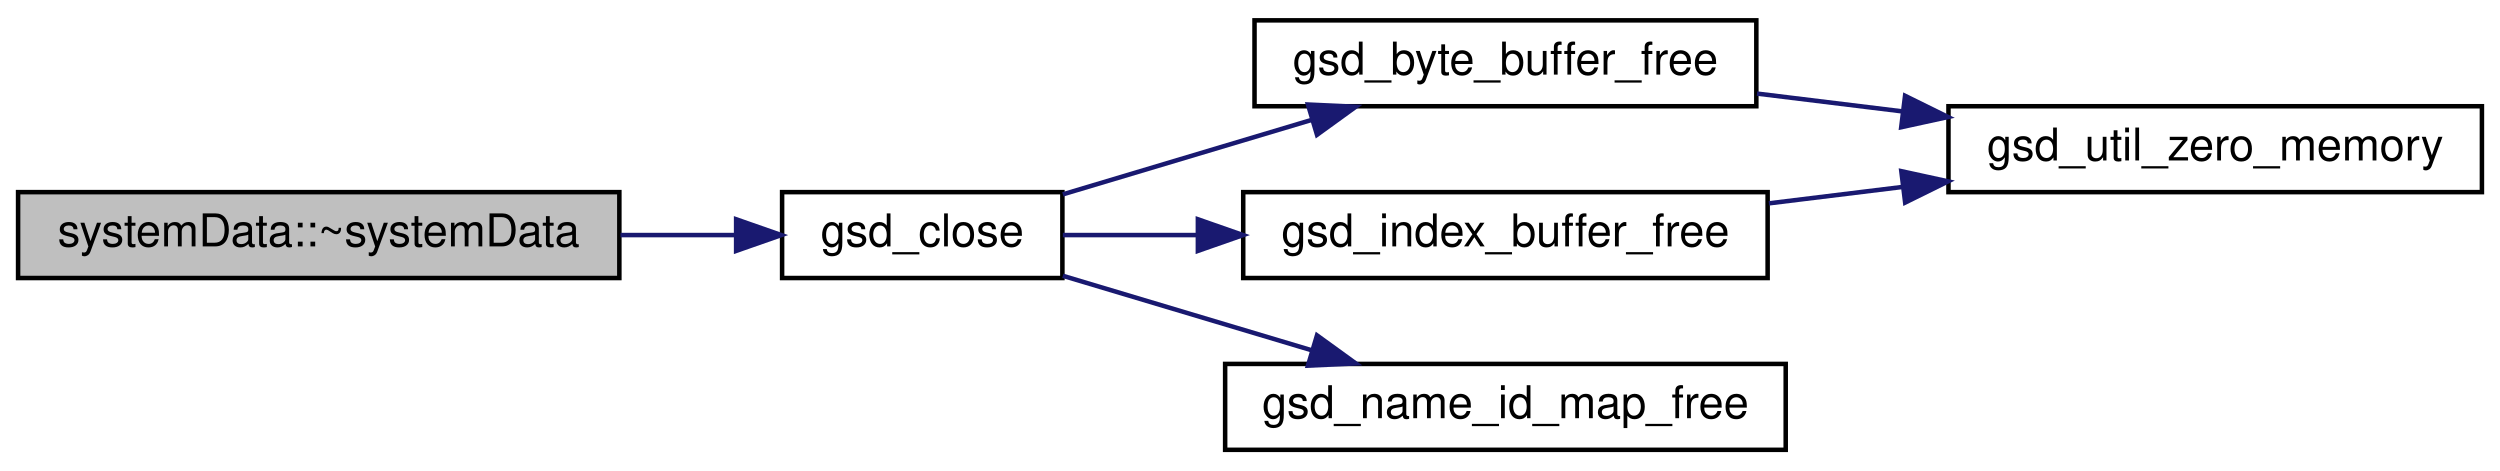
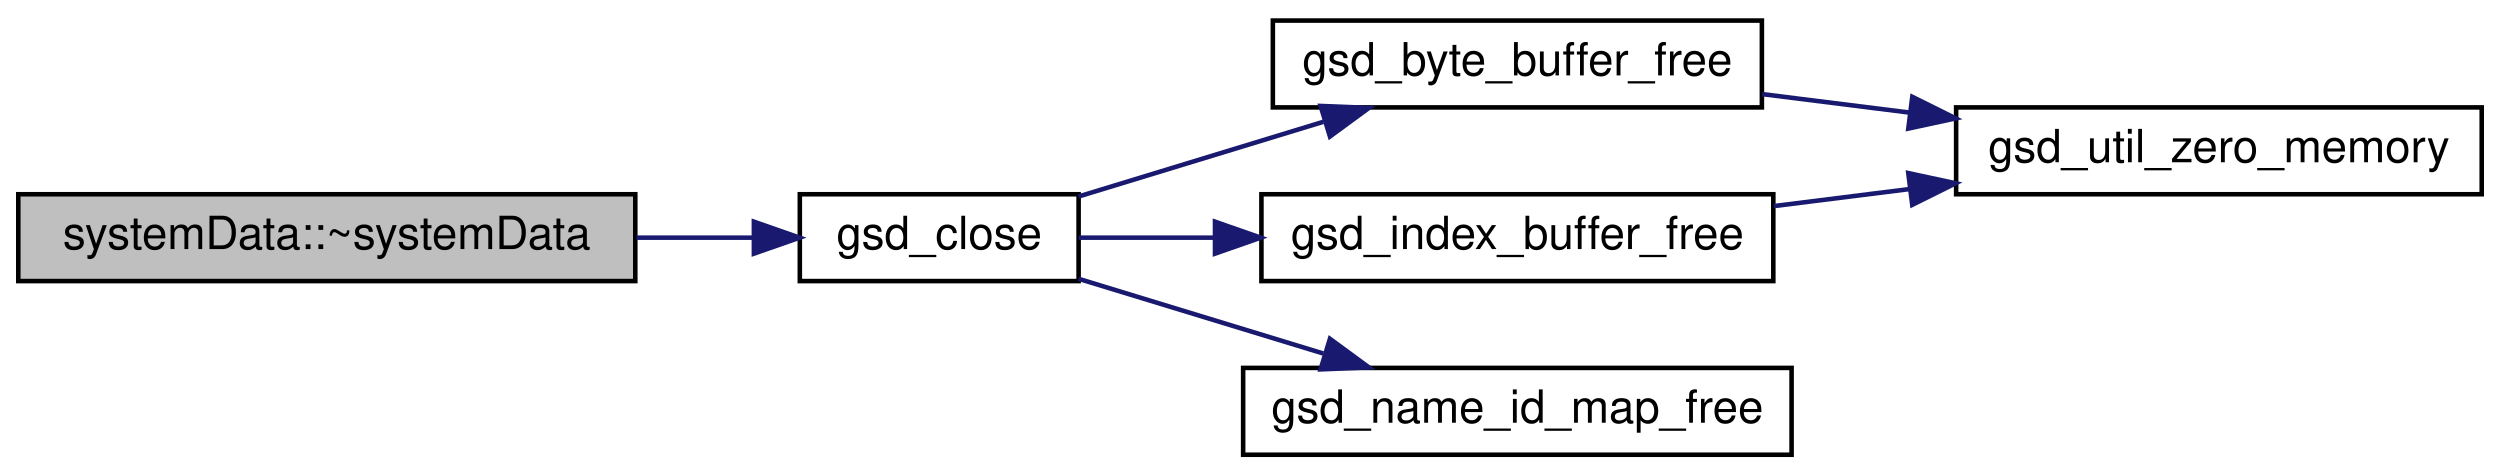
- <svg xmlns="http://www.w3.org/2000/svg" xmlns:xlink="http://www.w3.org/1999/xlink" width="553pt" height="104pt" viewBox="0.00 0.00 553.00 104.00">
+ <svg xmlns="http://www.w3.org/2000/svg" xmlns:xlink="http://www.w3.org/1999/xlink" width="547pt" height="104pt" viewBox="0.00 0.00 547.00 104.00">
  <g id="graph0" class="graph" transform="scale(1 1) rotate(0) translate(4 100)">
    <g id="node1" class="node">
      <g id="a_node1">
        <a xlink:title=" ">
-           <polygon fill="#bfbfbf" stroke="black" points="0,-38.5 0,-57.5 133,-57.5 133,-38.5 0,-38.5" />
-           <text text-anchor="middle" x="66.5" y="-45.5" font-family="Helvetica,sans-Serif" font-size="10.00">systemData::~systemData</text>
+           <polygon fill="#bfbfbf" stroke="black" points="0,-38.5 0,-57.5 135,-57.5 135,-38.5 0,-38.5" />
+           <text text-anchor="middle" x="67.5" y="-45.5" font-family="Helvetica,sans-Serif" font-size="10.00">systemData::~systemData</text>
        </a>
      </g>
    </g>
    <g id="node2" class="node">
      <g id="a_node2">
        <a xlink:href="gsd_8c.html#a08b4f76e3e19eda194def8c0c4b2b7a3" target="_top" xlink:title=" ">
-           <polygon fill="none" stroke="black" points="169,-38.5 169,-57.5 231,-57.5 231,-38.5 169,-38.5" />
-           <text text-anchor="middle" x="200" y="-45.5" font-family="Helvetica,sans-Serif" font-size="10.00">gsd_close</text>
+           <polygon fill="none" stroke="black" points="171,-38.5 171,-57.5 232,-57.5 232,-38.5 171,-38.5" />
+           <text text-anchor="middle" x="201.5" y="-45.5" font-family="Helvetica,sans-Serif" font-size="10.00">gsd_close</text>
        </a>
      </g>
    </g>
    <g id="edge1" class="edge">
-       <path fill="none" stroke="midnightblue" d="M133.25,-48C141.91,-48 150.57,-48 158.63,-48" />
-       <polygon fill="midnightblue" stroke="midnightblue" points="158.83,-51.5 168.83,-48 158.83,-44.5 158.83,-51.5" />
+       <path fill="none" stroke="midnightblue" d="M135.27,-48C143.99,-48 152.68,-48 160.76,-48" />
+       <polygon fill="midnightblue" stroke="midnightblue" points="160.95,-51.5 170.95,-48 160.95,-44.5 160.95,-51.5" />
    </g>
    <g id="node3" class="node">
      <g id="a_node3">
        <a xlink:href="gsd_8c.html#ae50726c30c5bf629b6af1ef88020302f" target="_top" xlink:title=" ">
-           <polygon fill="none" stroke="black" points="273.5,-76.5 273.5,-95.5 384.5,-95.5 384.5,-76.5 273.5,-76.5" />
-           <text text-anchor="middle" x="329" y="-83.5" font-family="Helvetica,sans-Serif" font-size="10.00">gsd_byte_buffer_free</text>
+           <polygon fill="none" stroke="black" points="274.5,-76.5 274.5,-95.5 381.5,-95.5 381.5,-76.5 274.5,-76.5" />
+           <text text-anchor="middle" x="328" y="-83.5" font-family="Helvetica,sans-Serif" font-size="10.00">gsd_byte_buffer_free</text>
        </a>
      </g>
    </g>
    <g id="edge2" class="edge">
-       <path fill="none" stroke="midnightblue" d="M231.1,-57.01C247.56,-61.93 268.21,-68.11 286.21,-73.5" />
-       <polygon fill="midnightblue" stroke="midnightblue" points="285.32,-76.88 295.9,-76.39 287.32,-70.18 285.32,-76.88" />
+       <path fill="none" stroke="midnightblue" d="M232,-57.01C247.99,-61.89 268.01,-68 285.54,-73.35" />
+       <polygon fill="midnightblue" stroke="midnightblue" points="284.94,-76.82 295.53,-76.39 286.99,-70.13 284.94,-76.82" />
    </g>
    <g id="node5" class="node">
      <g id="a_node5">
        <a xlink:href="gsd_8c.html#a9e12a38df69cf73fa771b005748cb3e5" target="_top" xlink:title=" ">
-           <polygon fill="none" stroke="black" points="271,-38.5 271,-57.5 387,-57.5 387,-38.5 271,-38.5" />
-           <text text-anchor="middle" x="329" y="-45.5" font-family="Helvetica,sans-Serif" font-size="10.00">gsd_index_buffer_free</text>
+           <polygon fill="none" stroke="black" points="272,-38.5 272,-57.5 384,-57.5 384,-38.5 272,-38.5" />
+           <text text-anchor="middle" x="328" y="-45.5" font-family="Helvetica,sans-Serif" font-size="10.00">gsd_index_buffer_free</text>
        </a>
      </g>
    </g>
    <g id="edge4" class="edge">
-       <path fill="none" stroke="midnightblue" d="M231.1,-48C240.16,-48 250.49,-48 260.94,-48" />
-       <polygon fill="midnightblue" stroke="midnightblue" points="260.97,-51.5 270.97,-48 260.97,-44.5 260.97,-51.5" />
+       <path fill="none" stroke="midnightblue" d="M232,-48C241.05,-48 251.39,-48 261.83,-48" />
+       <polygon fill="midnightblue" stroke="midnightblue" points="261.84,-51.5 271.84,-48 261.84,-44.5 261.84,-51.5" />
    </g>
    <g id="node6" class="node">
      <g id="a_node6">
        <a xlink:href="gsd_8c.html#a8249dc854c432e55e8ee07a8d3e8546c" target="_top" xlink:title=" ">
-           <polygon fill="none" stroke="black" points="267,-0.5 267,-19.5 391,-19.5 391,-0.5 267,-0.5" />
-           <text text-anchor="middle" x="329" y="-7.5" font-family="Helvetica,sans-Serif" font-size="10.00">gsd_name_id_map_free</text>
+           <polygon fill="none" stroke="black" points="268,-0.5 268,-19.5 388,-19.5 388,-0.5 268,-0.5" />
+           <text text-anchor="middle" x="328" y="-7.5" font-family="Helvetica,sans-Serif" font-size="10.00">gsd_name_id_map_free</text>
        </a>
      </g>
    </g>
    <g id="edge6" class="edge">
-       <path fill="none" stroke="midnightblue" d="M231.1,-38.99C247.56,-34.07 268.21,-27.89 286.21,-22.5" />
-       <polygon fill="midnightblue" stroke="midnightblue" points="287.32,-25.82 295.9,-19.61 285.32,-19.12 287.32,-25.82" />
+       <path fill="none" stroke="midnightblue" d="M232,-38.99C247.99,-34.11 268.01,-28 285.54,-22.65" />
+       <polygon fill="midnightblue" stroke="midnightblue" points="286.99,-25.87 295.53,-19.61 284.94,-19.18 286.99,-25.87" />
    </g>
    <g id="node4" class="node">
      <g id="a_node4">
        <a xlink:href="gsd_8c.html#a9b05d58560daee2512f03bedf7b2926d" target="_top" xlink:title=" ">
-           <polygon fill="none" stroke="black" points="427,-57.5 427,-76.5 545,-76.5 545,-57.5 427,-57.5" />
-           <text text-anchor="middle" x="486" y="-64.5" font-family="Helvetica,sans-Serif" font-size="10.00">gsd_util_zero_memory</text>
+           <polygon fill="none" stroke="black" points="424,-57.5 424,-76.5 539,-76.5 539,-57.5 424,-57.5" />
+           <text text-anchor="middle" x="481.5" y="-64.5" font-family="Helvetica,sans-Serif" font-size="10.00">gsd_util_zero_memory</text>
        </a>
      </g>
    </g>
    <g id="edge3" class="edge">
-       <path fill="none" stroke="midnightblue" d="M384.65,-79.3C395.02,-78.03 405.99,-76.69 416.72,-75.37" />
-       <polygon fill="midnightblue" stroke="midnightblue" points="417.4,-78.81 426.9,-74.12 416.55,-71.86 417.4,-78.81" />
+       <path fill="none" stroke="midnightblue" d="M381.56,-79.41C391.92,-78.11 402.93,-76.73 413.69,-75.38" />
+       <polygon fill="midnightblue" stroke="midnightblue" points="414.41,-78.82 423.9,-74.1 413.54,-71.87 414.41,-78.82" />
    </g>
    <g id="edge5" class="edge">
-       <path fill="none" stroke="midnightblue" d="M387.28,-55.02C396.88,-56.2 406.92,-57.43 416.77,-58.64" />
-       <polygon fill="midnightblue" stroke="midnightblue" points="416.57,-62.14 426.92,-59.88 417.42,-55.19 416.57,-62.14" />
+       <path fill="none" stroke="midnightblue" d="M384.12,-54.91C393.73,-56.12 403.82,-57.38 413.7,-58.62" />
+       <polygon fill="midnightblue" stroke="midnightblue" points="413.53,-62.13 423.89,-59.9 414.4,-55.18 413.53,-62.13" />
    </g>
  </g>
</svg>
